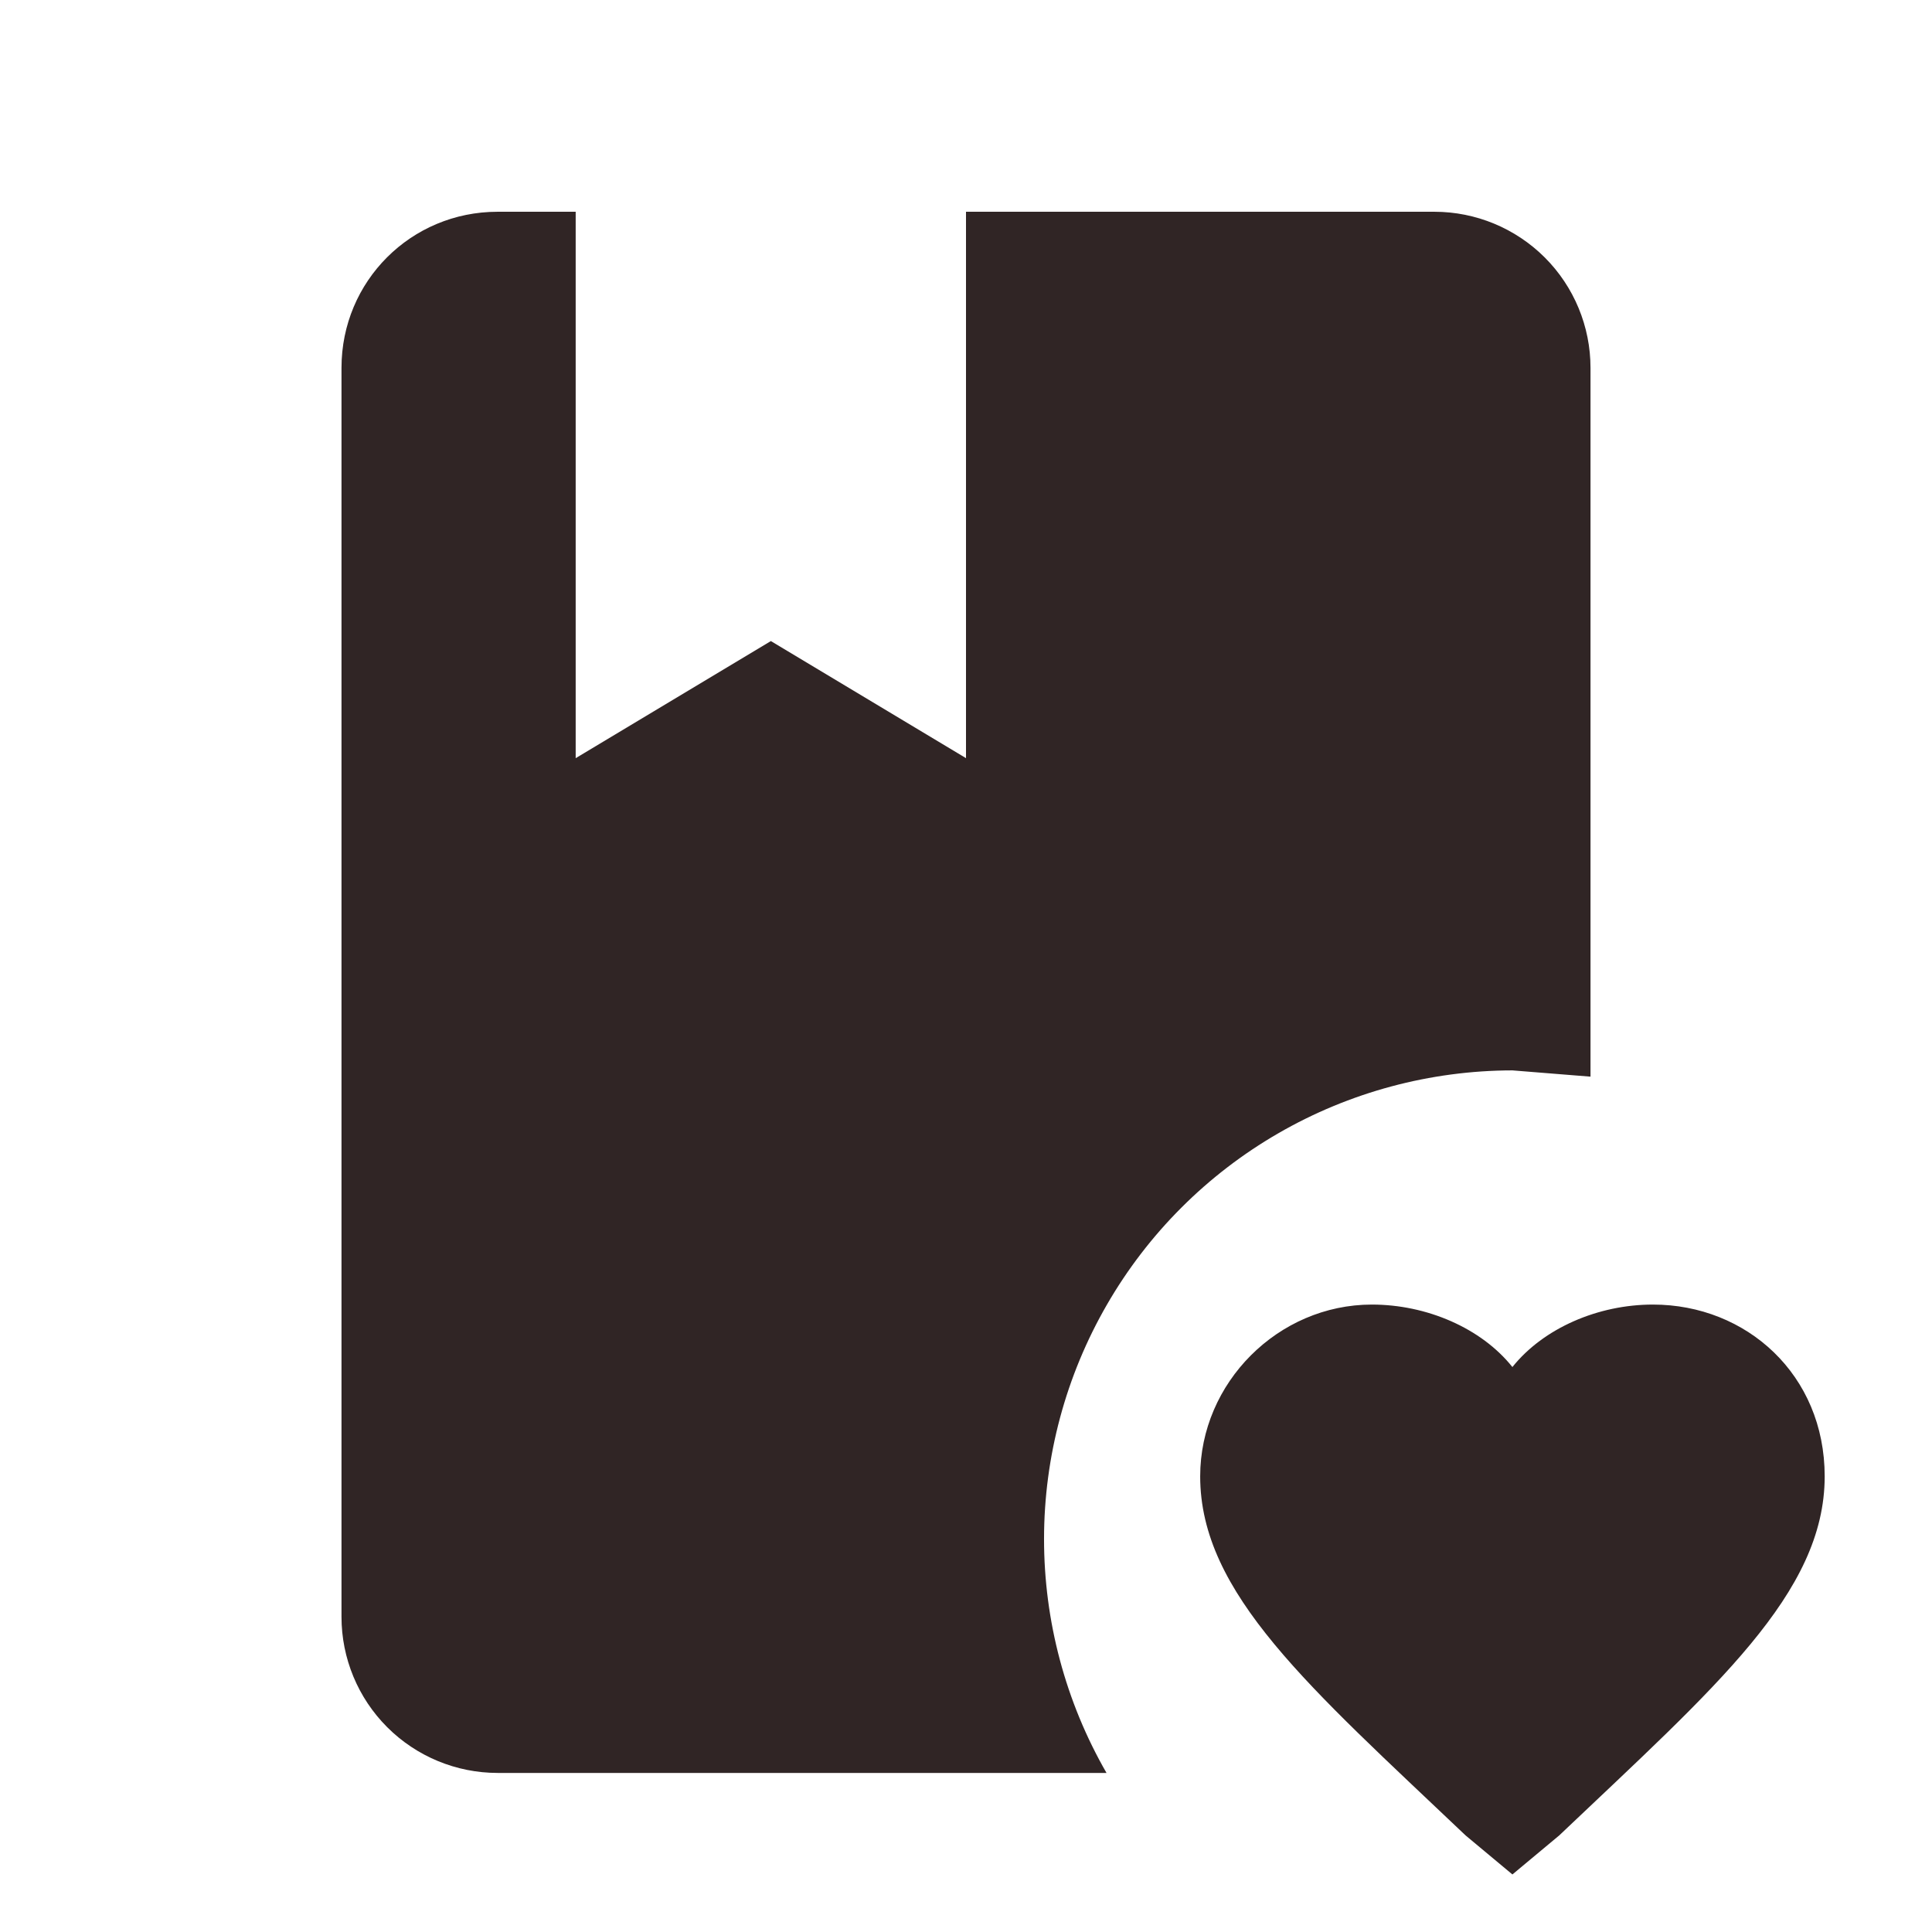
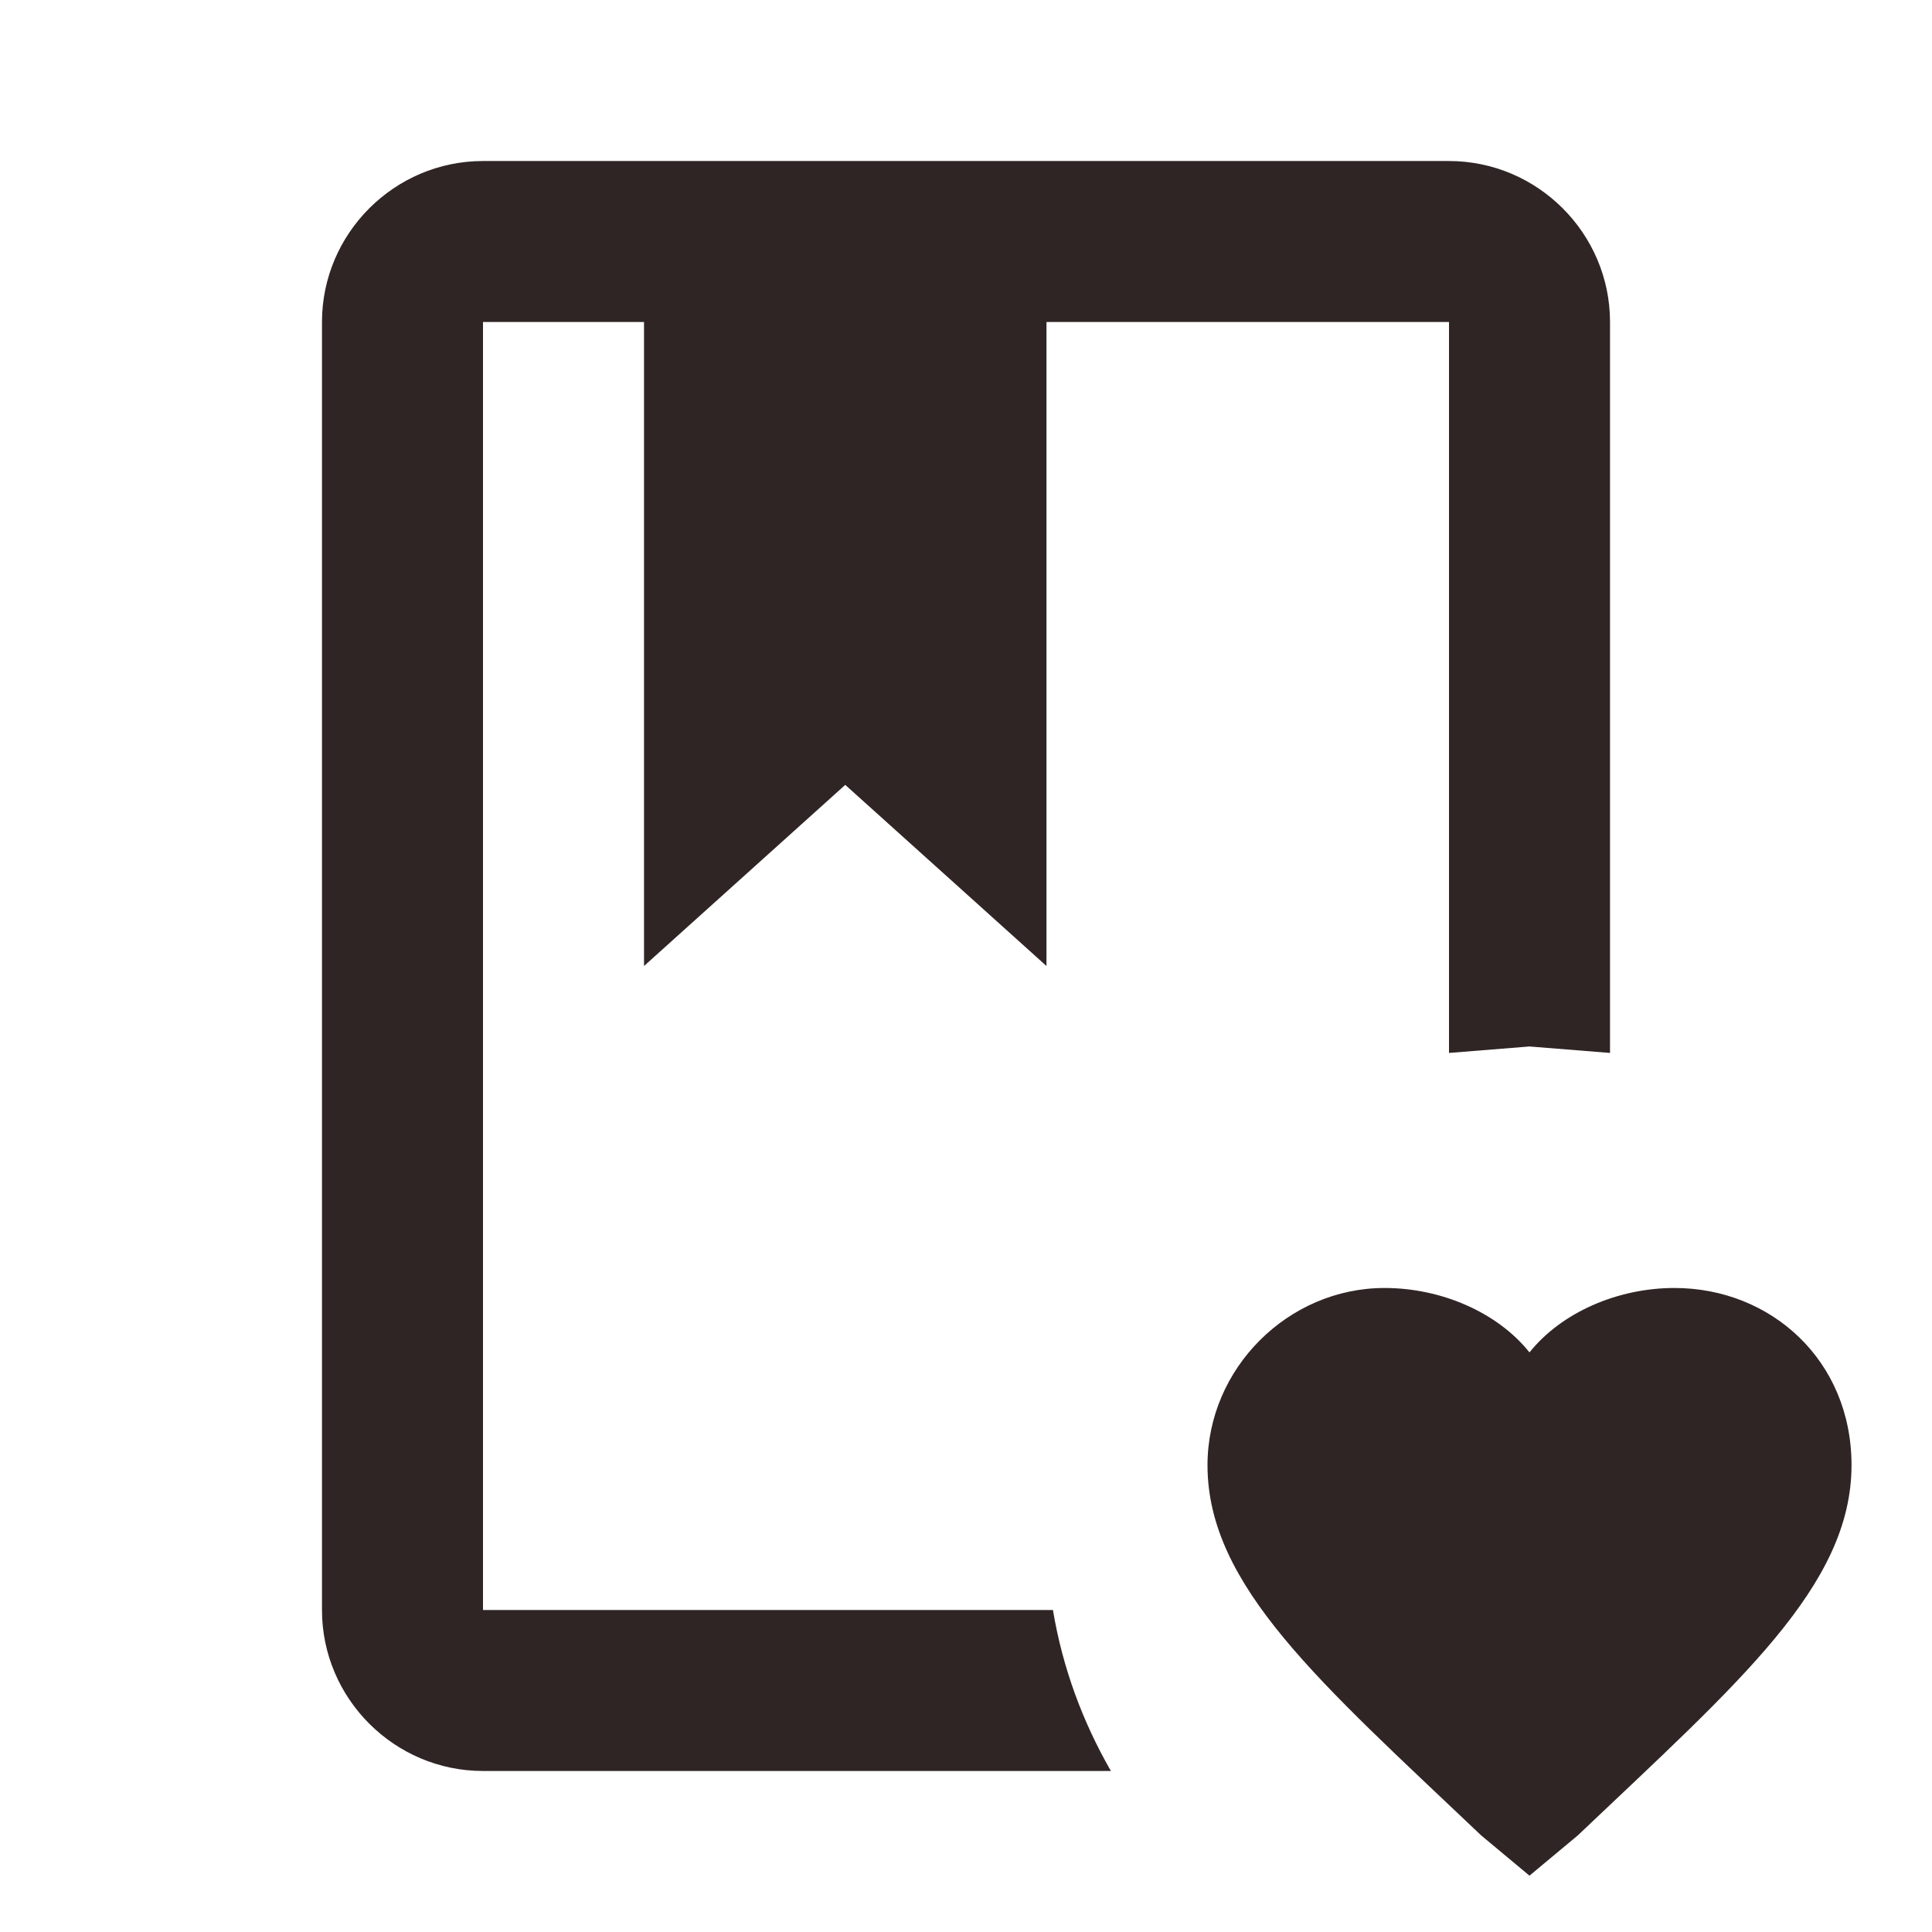
- <svg xmlns="http://www.w3.org/2000/svg" width="33" height="33" viewBox="0 0 33 33" fill="none">
-   <path d="M25.833 32.017L25.033 31.35C22.367 28.817 20.5 27.217 20.5 25.217C20.5 23.617 21.833 22.283 23.433 22.283C24.367 22.283 25.3 22.683 25.833 23.35C26.367 22.683 27.3 22.283 28.233 22.283C29.833 22.283 31.167 23.483 31.167 25.217C31.167 27.217 29.3 28.817 26.633 31.35L25.833 32.017ZM8.5 30.283C7.793 30.283 7.114 30.002 6.614 29.502C6.114 29.002 5.833 28.324 5.833 27.617V6.283C5.833 4.803 7.02 3.617 8.5 3.617H9.833V12.95L13.167 10.95L16.5 12.95V3.617H24.5C25.207 3.617 25.885 3.898 26.386 4.398C26.886 4.898 27.167 5.576 27.167 6.283V18.39L25.833 18.283C24.429 18.285 23.05 18.655 21.835 19.357C20.619 20.059 19.609 21.069 18.907 22.285C18.205 23.5 17.834 24.879 17.833 26.283C17.832 27.687 18.2 29.067 18.9 30.283H8.5Z" fill="#302525" />
+ <svg xmlns="http://www.w3.org/2000/svg" width="32" height="32" viewBox="0 0 32 32" fill="none">
+   <path d="M25.333 31.067L24.533 30.4C21.867 27.867 20 26.267 20 24.267C20 22.667 21.333 21.333 22.933 21.333C23.867 21.333 24.8 21.733 25.333 22.4C25.867 21.733 26.8 21.333 27.733 21.333C29.333 21.333 30.667 22.533 30.667 24.267C30.667 26.267 28.8 27.867 26.133 30.4L25.333 31.067ZM24 2.667C25.467 2.667 26.667 3.867 26.667 5.333V17.44L25.333 17.333L24 17.44V5.333H17.333V16L14 13L10.667 16V5.333H8V26.667H17.44C17.6 27.627 17.933 28.52 18.4 29.333H8C6.533 29.333 5.333 28.133 5.333 26.667V5.333C5.333 3.867 6.533 2.667 8 2.667H24Z" fill="#302525" />
</svg>
